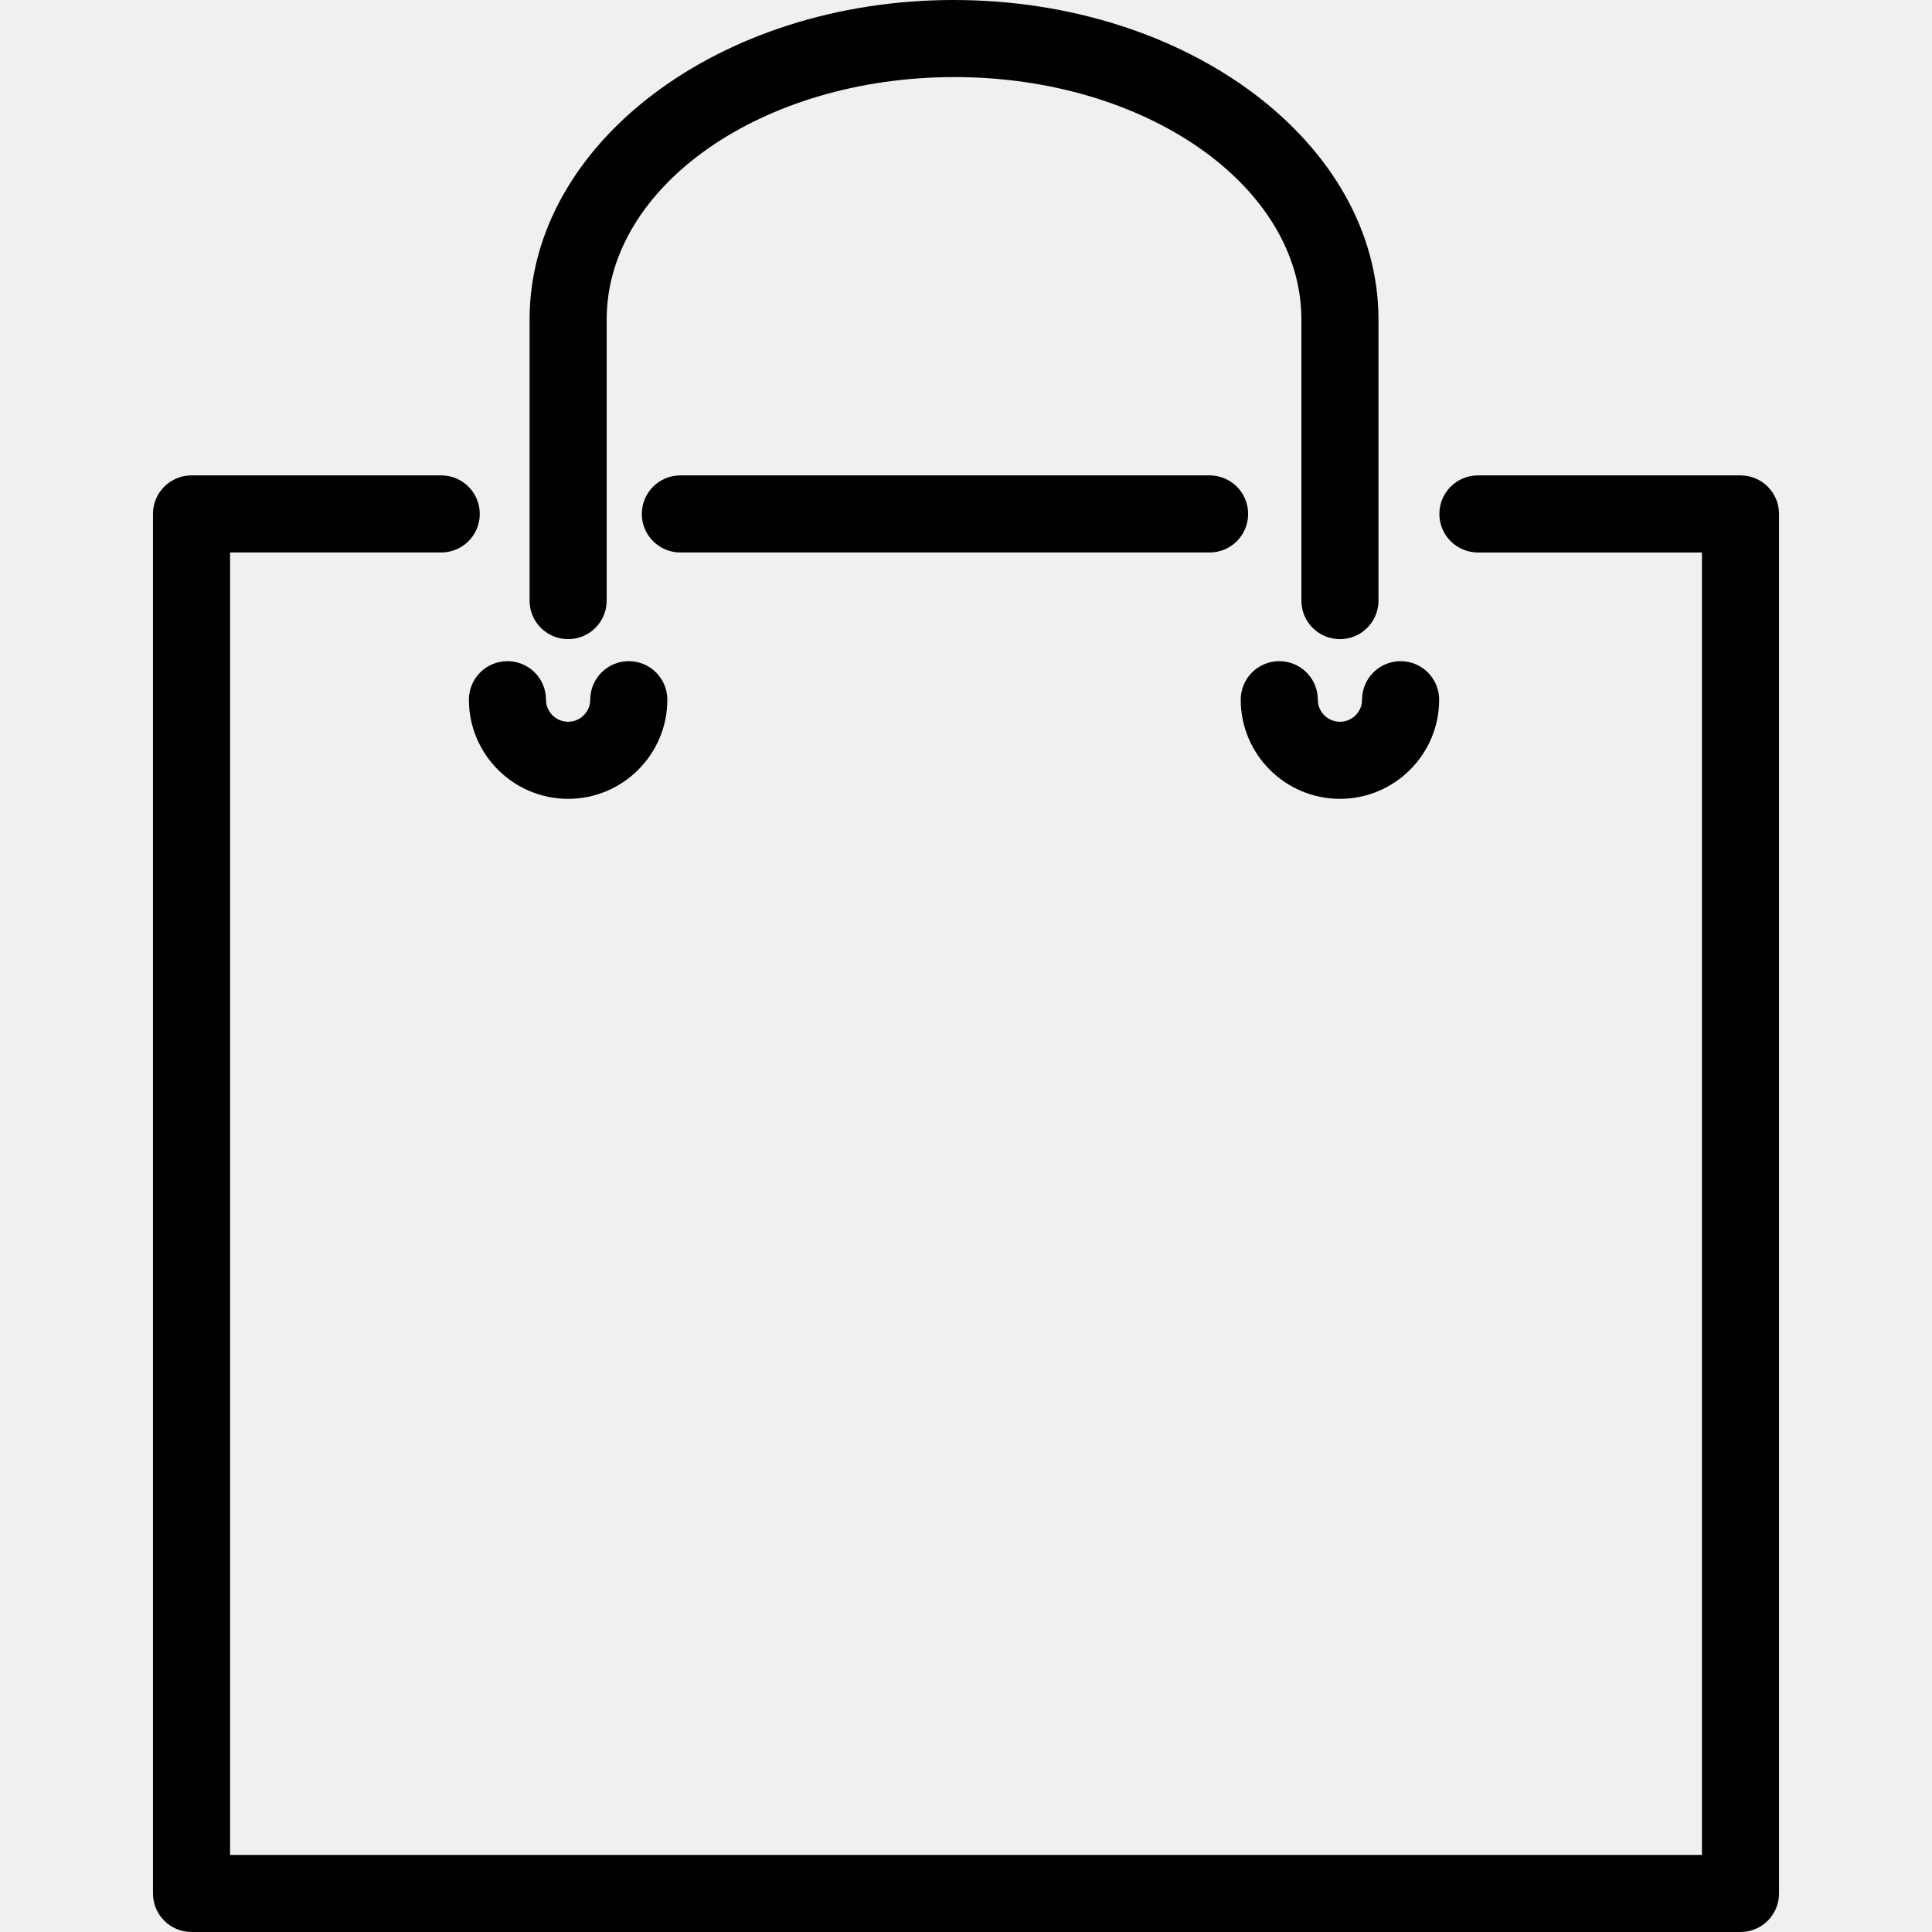
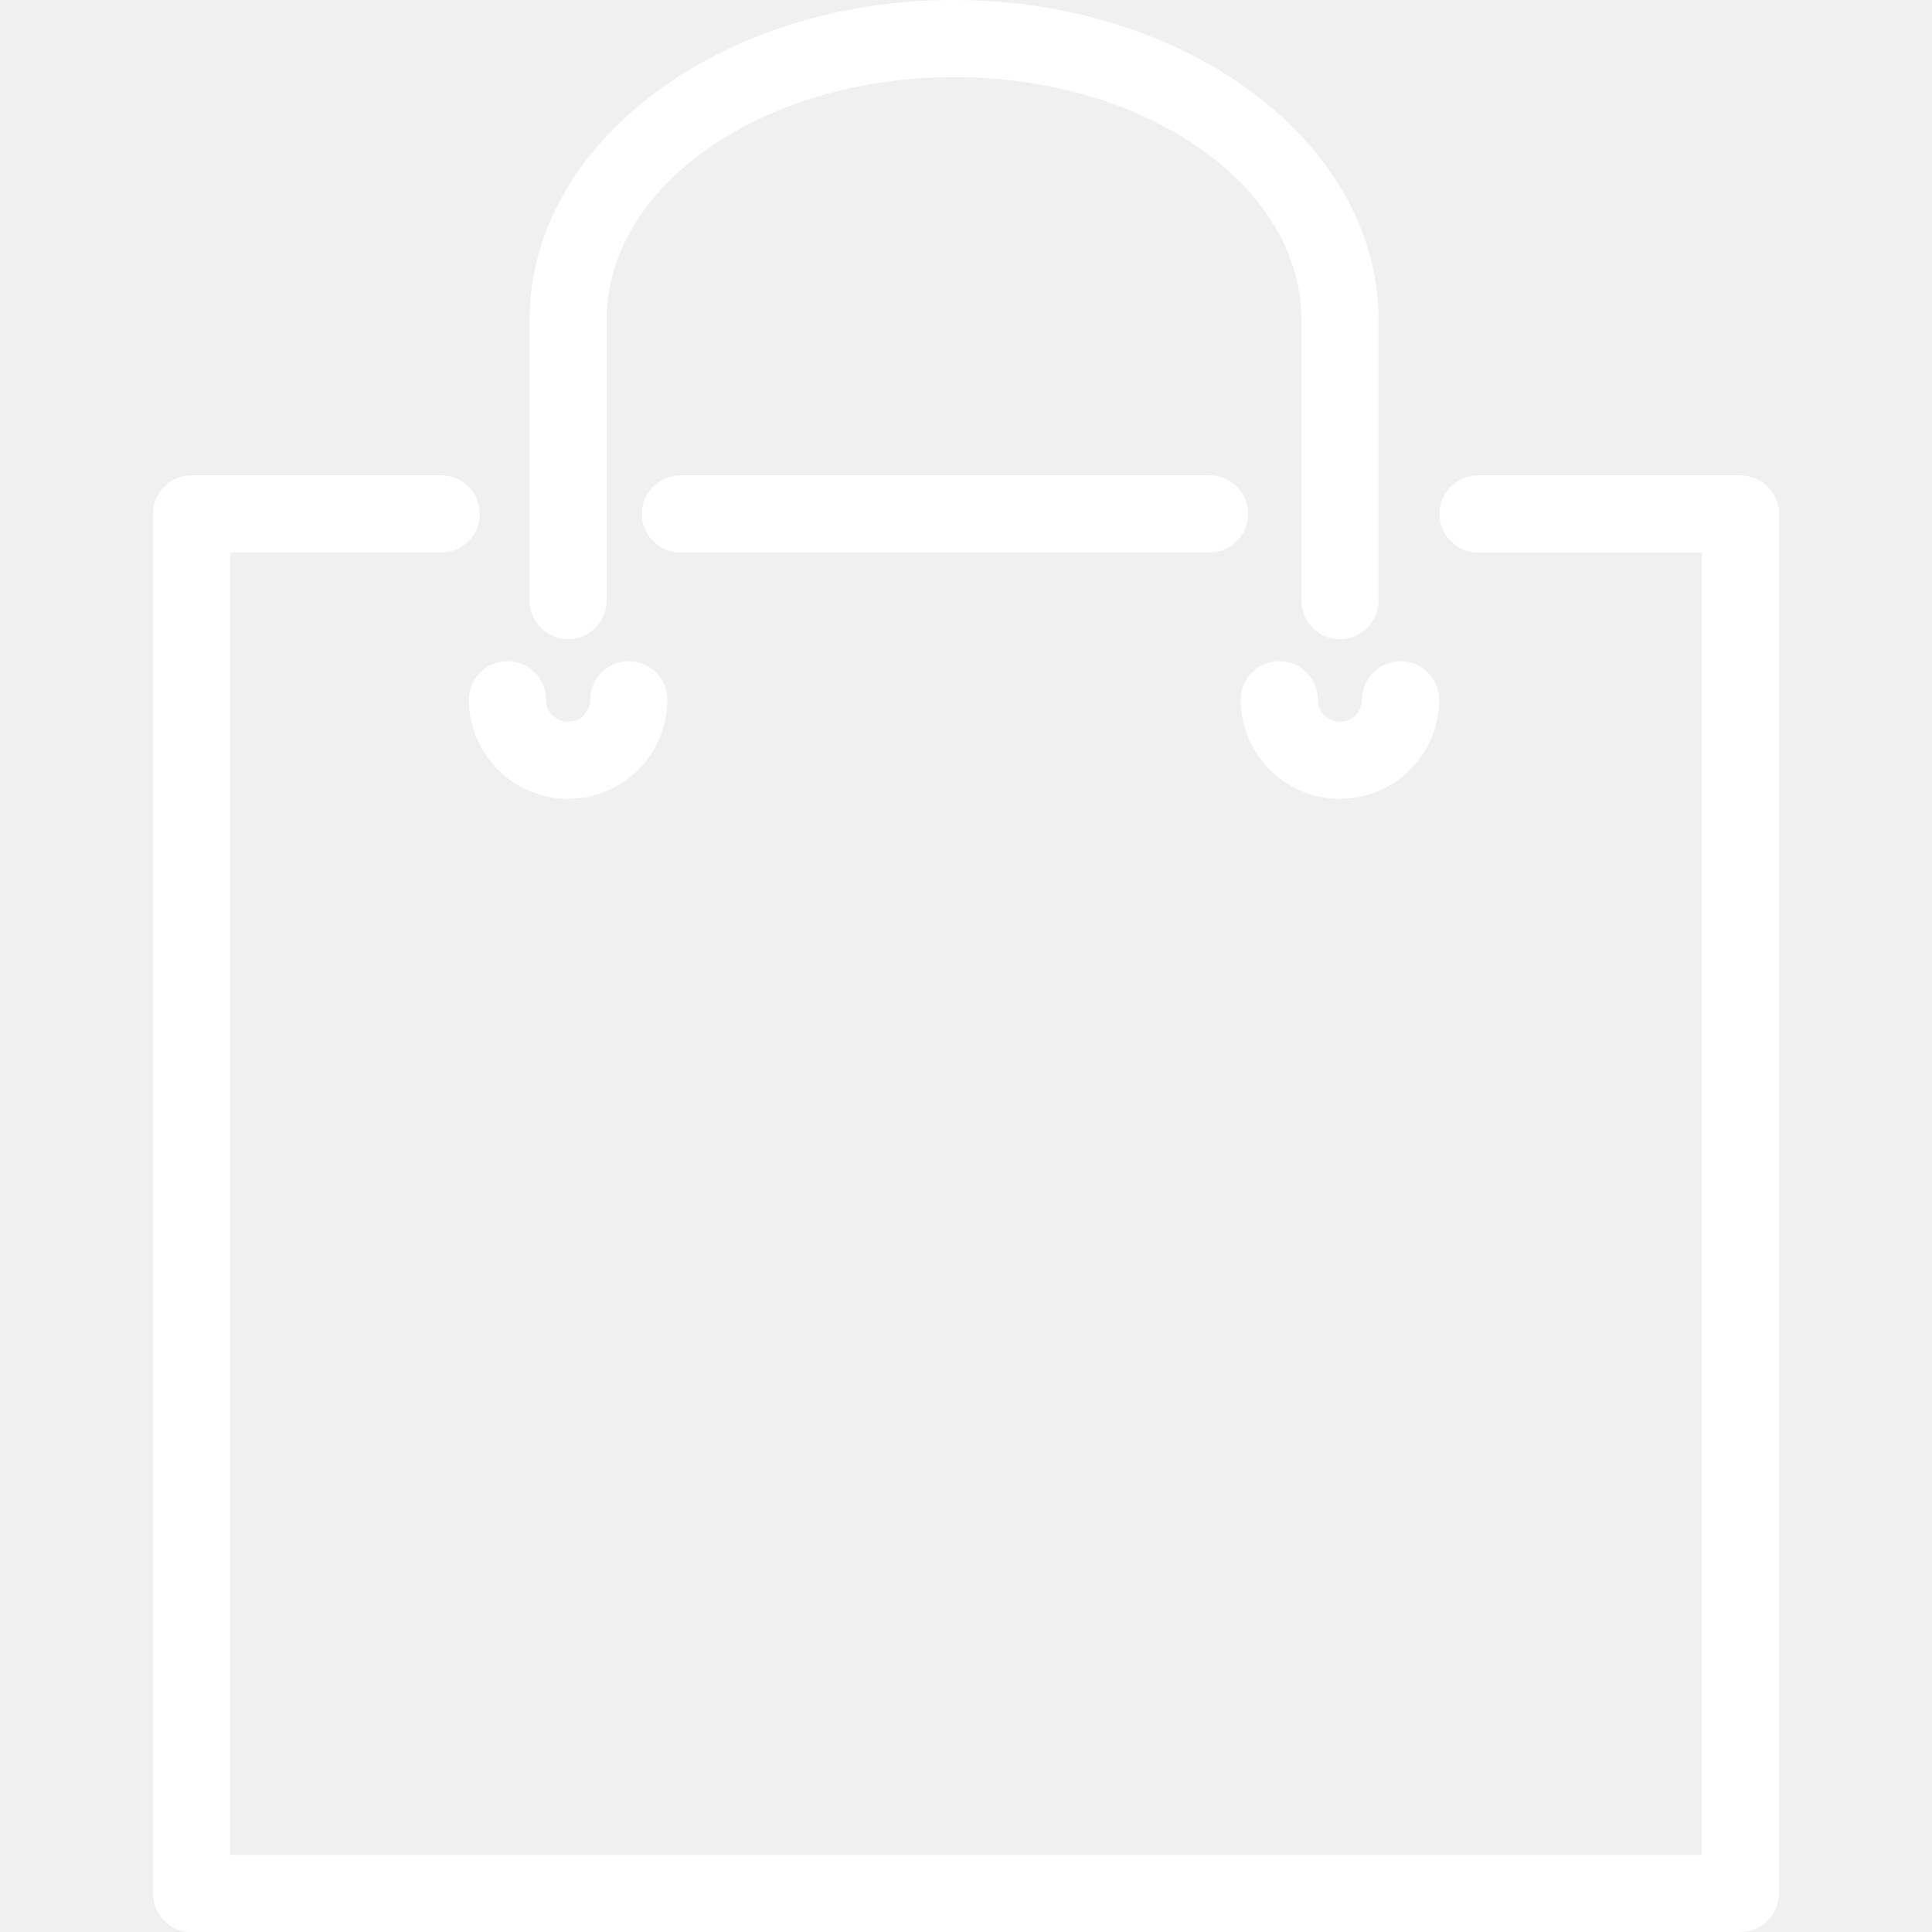
<svg xmlns="http://www.w3.org/2000/svg" version="1.1" id="Capa_1" x="0px" y="0px" viewBox="0 0 407.453 407.453" style="enable-background:new 0 0 407.453 407.453;" xml:space="preserve">
  <g>
-     <path style="fill:#010002;" d="M255.099,116.515c4.487,0,8.129-3.633,8.129-8.129c0-4.495-3.642-8.129-8.129-8.129H143.486   c-4.487,0-8.129,3.633-8.129,8.129c0,4.495,3.642,8.129,8.129,8.129H255.099z" />
-     <path style="fill:#010002;" d="M367.062,100.258H311.69c-4.487,0-8.129,3.633-8.129,8.129c0,4.495,3.642,8.129,8.129,8.129h47.243   v274.681H48.519V116.515h44.536c4.487,0,8.129-3.633,8.129-8.129c0-4.495-3.642-8.129-8.129-8.129H40.391   c-4.487,0-8.129,3.633-8.129,8.129v290.938c0,4.495,3.642,8.129,8.129,8.129h326.671c4.487,0,8.129-3.633,8.129-8.129V108.386   C375.191,103.891,371.557,100.258,367.062,100.258z" />
-     <path style="fill:#010002;" d="M282.59,134.796c4.487,0,8.129-3.633,8.129-8.129V67.394C290.718,30.238,250.604,0,201.101,0   c-49.308,0-89.414,30.238-89.414,67.394v59.274c0,4.495,3.642,8.129,8.129,8.129s8.129-3.633,8.129-8.129V67.394   c0-28.198,32.823-51.137,73.36-51.137c40.334,0,73.157,22.939,73.157,51.137v59.274   C274.461,131.163,278.095,134.796,282.59,134.796z" />
-     <path style="fill:#010002;" d="M98.892,147.566c0,11.526,9.389,20.907,20.923,20.907c11.534,0,20.923-9.38,20.923-20.907   c0-4.495-3.642-8.129-8.129-8.129s-8.129,3.633-8.129,8.129c0,2.561-2.089,4.65-4.666,4.65c-2.569,0-4.666-2.089-4.666-4.65   c0-4.495-3.642-8.129-8.129-8.129S98.892,143.071,98.892,147.566z" />
-     <path style="fill:#010002;" d="M282.59,168.473c11.534,0,20.923-9.38,20.923-20.907c0-4.495-3.642-8.129-8.129-8.129   c-4.487,0-8.129,3.633-8.129,8.129c0,2.561-2.089,4.65-4.666,4.65c-2.577,0-4.666-2.089-4.666-4.65   c0-4.495-3.642-8.129-8.129-8.129c-4.487,0-8.129,3.633-8.129,8.129C261.667,159.092,271.055,168.473,282.59,168.473z" />
+     <path style="fill:#FFFFFF;" d="M255.099,116.515c4.487,0,8.129-3.633,8.129-8.129c0-4.495-3.642-8.129-8.129-8.129H143.486   c-4.487,0-8.129,3.633-8.129,8.129c0,4.495,3.642,8.129,8.129,8.129H255.099z" />
+     <path style="fill:#FFFFFF;" d="M367.062,100.258H311.69c-4.487,0-8.129,3.633-8.129,8.129c0,4.495,3.642,8.129,8.129,8.129h47.243   v274.681H48.519V116.515h44.536c4.487,0,8.129-3.633,8.129-8.129c0-4.495-3.642-8.129-8.129-8.129H40.391   c-4.487,0-8.129,3.633-8.129,8.129v290.938c0,4.495,3.642,8.129,8.129,8.129h326.671c4.487,0,8.129-3.633,8.129-8.129V108.386   C375.191,103.891,371.557,100.258,367.062,100.258z" />
+     <path style="fill:#FFFFFF;" d="M282.59,134.796c4.487,0,8.129-3.633,8.129-8.129V67.394C290.718,30.238,250.604,0,201.101,0   c-49.308,0-89.414,30.238-89.414,67.394v59.274c0,4.495,3.642,8.129,8.129,8.129s8.129-3.633,8.129-8.129V67.394   c0-28.198,32.823-51.137,73.36-51.137c40.334,0,73.157,22.939,73.157,51.137v59.274   C274.461,131.163,278.095,134.796,282.59,134.796z" />
+     <path style="fill:#FFFFFF;" d="M98.892,147.566c0,11.526,9.389,20.907,20.923,20.907c11.534,0,20.923-9.38,20.923-20.907   c0-4.495-3.642-8.129-8.129-8.129s-8.129,3.633-8.129,8.129c0,2.561-2.089,4.65-4.666,4.65c-2.569,0-4.666-2.089-4.666-4.65   c0-4.495-3.642-8.129-8.129-8.129S98.892,143.071,98.892,147.566z" />
+     <path style="fill:#FFFFFF;" d="M282.59,168.473c11.534,0,20.923-9.38,20.923-20.907c0-4.495-3.642-8.129-8.129-8.129   c-4.487,0-8.129,3.633-8.129,8.129c0,2.561-2.089,4.65-4.666,4.65c-2.577,0-4.666-2.089-4.666-4.65   c0-4.495-3.642-8.129-8.129-8.129c-4.487,0-8.129,3.633-8.129,8.129C261.667,159.092,271.055,168.473,282.59,168.473z" />
  </g>
  <g>
</g>
  <g>
</g>
  <g>
</g>
  <g>
</g>
  <g>
</g>
  <g>
</g>
  <g>
</g>
  <g>
</g>
  <g>
</g>
  <g>
</g>
  <g>
</g>
  <g>
</g>
  <g>
</g>
-   <g>
- </g>
-   <g>
- </g>
</svg>
